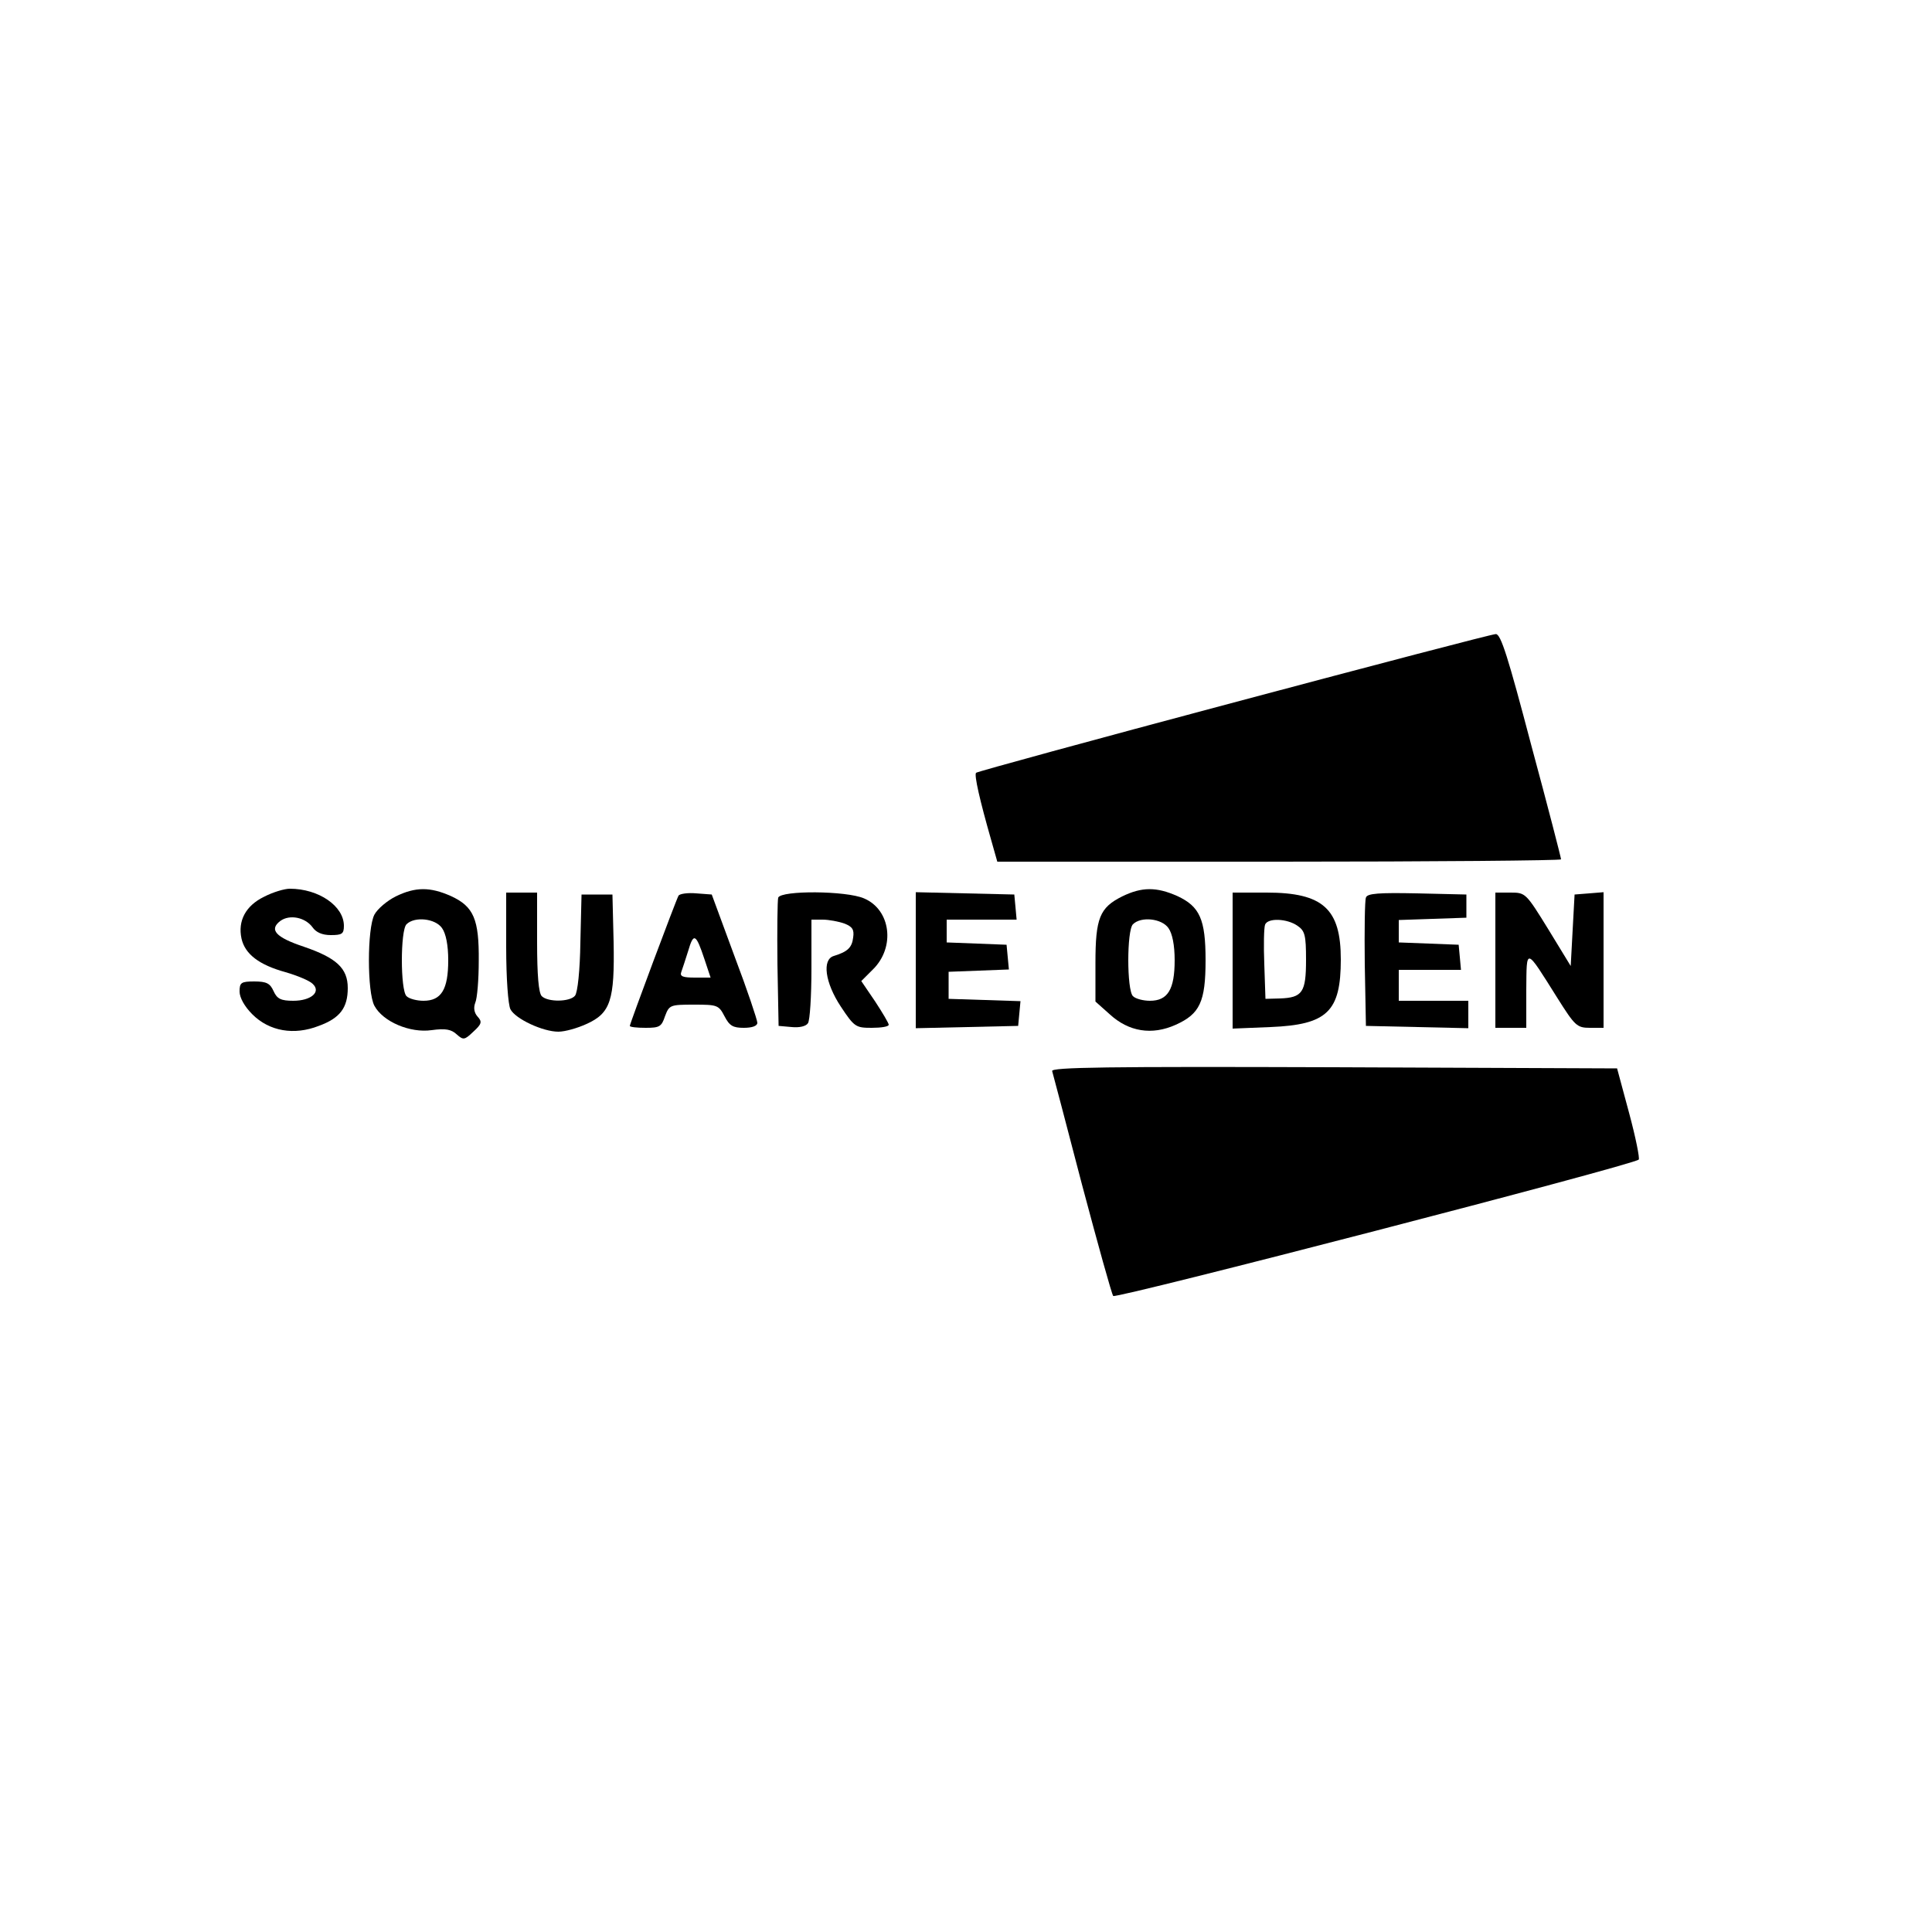
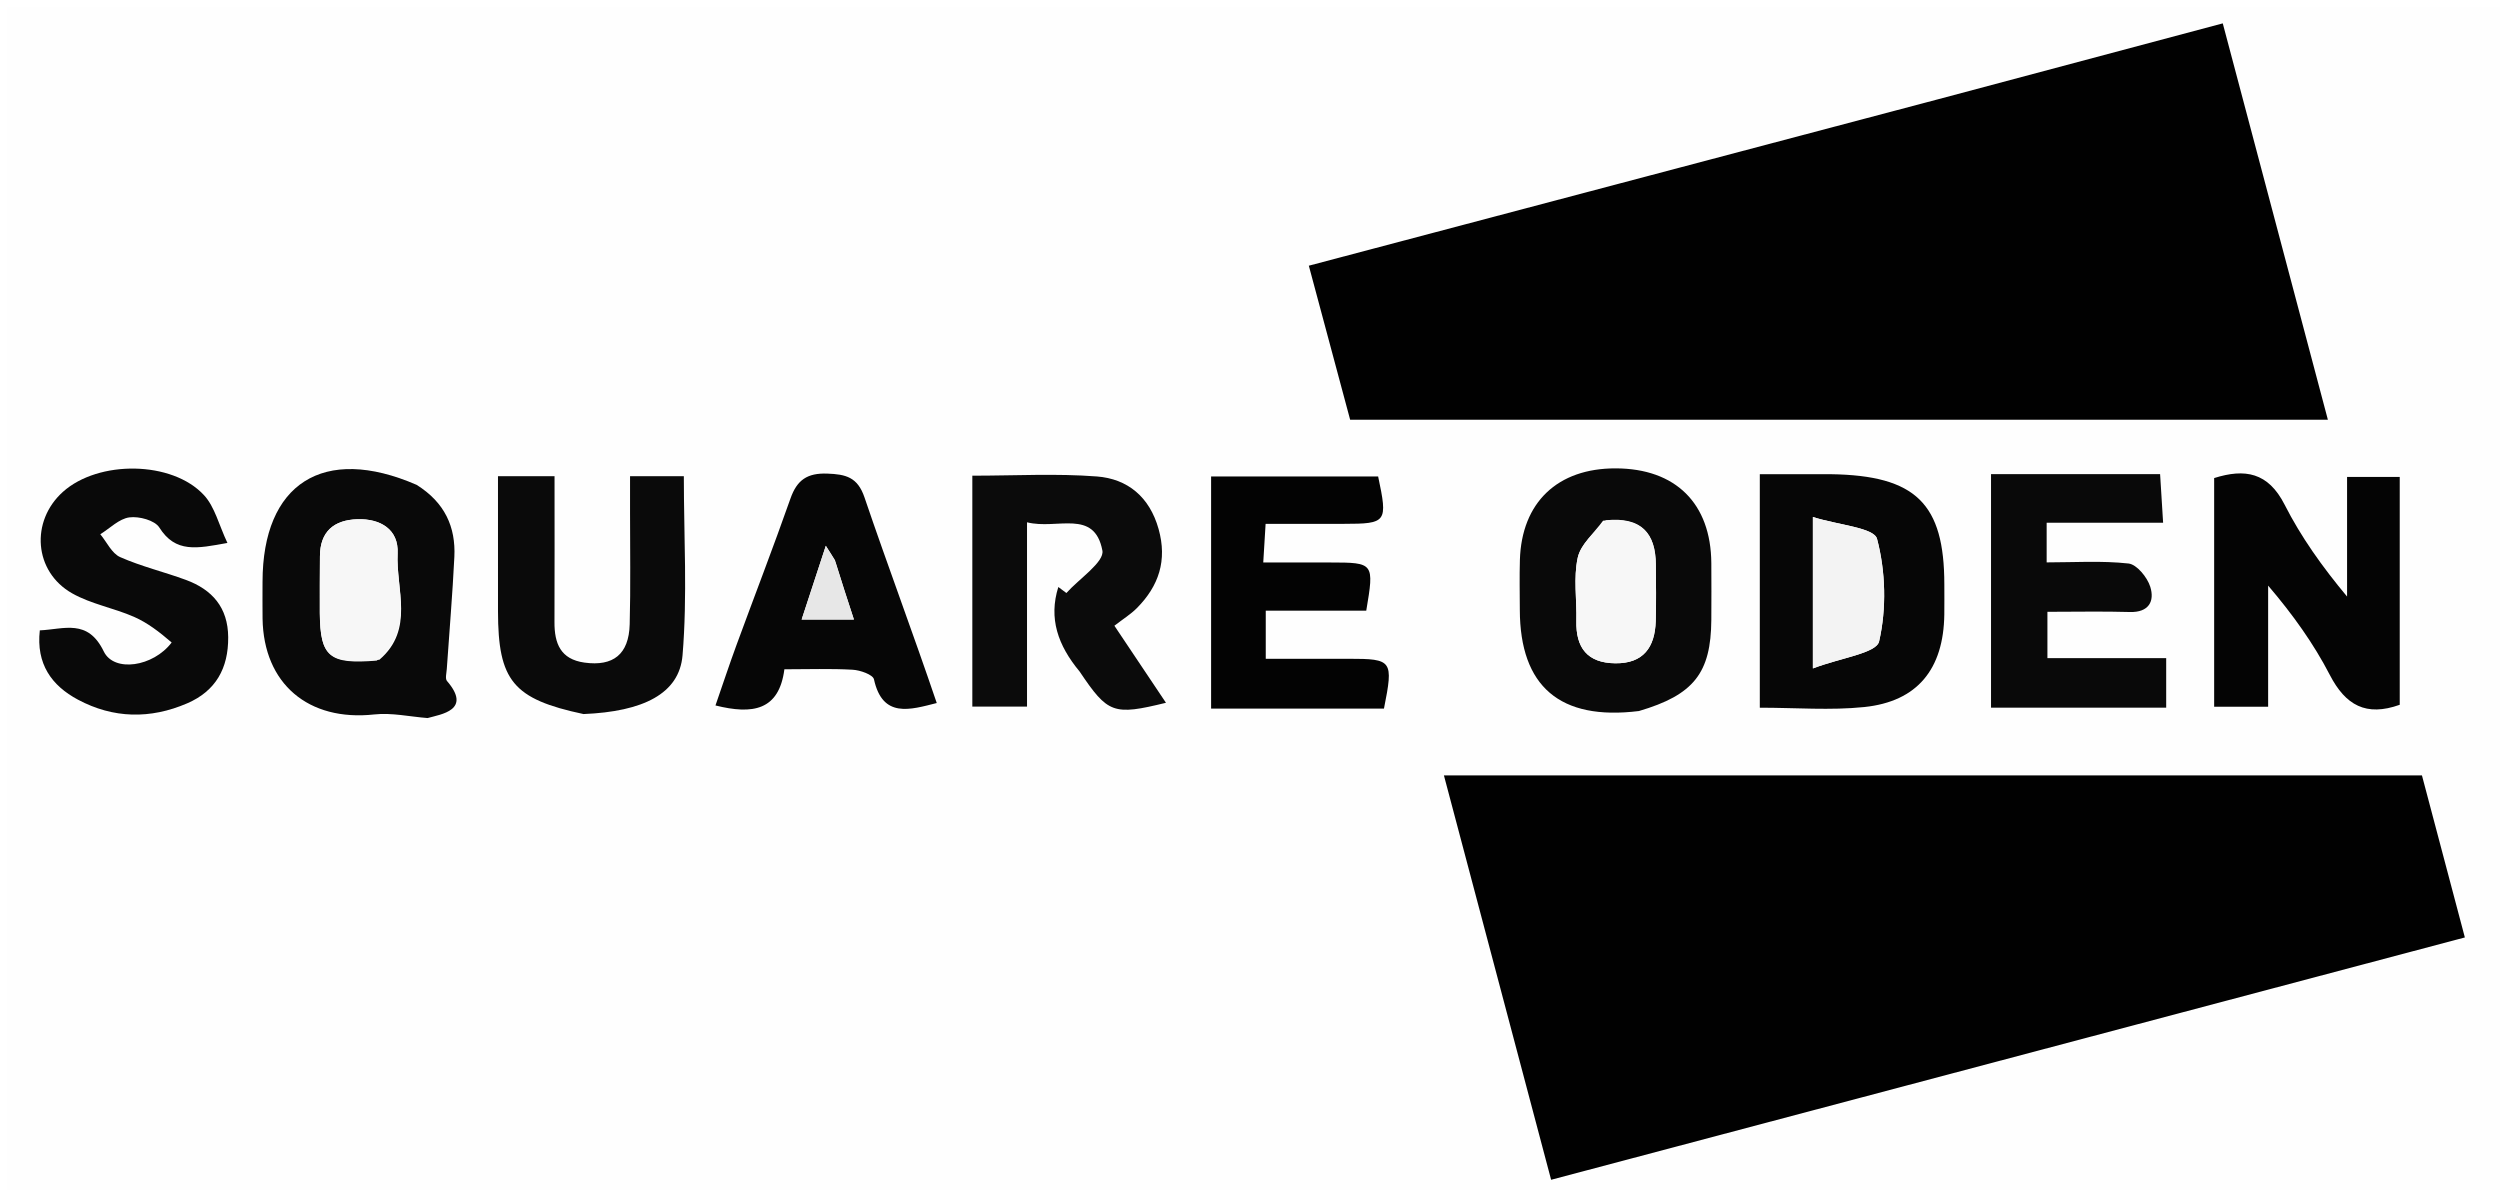
- <svg xmlns="http://www.w3.org/2000/svg" version="1.0" width="500pt" height="500pt" viewBox="0 0 500 500" preserveAspectRatio="xMidYMid meet">
-   <g transform="translate(0,500) scale(0.1,-0.1)" fill="#000000" stroke="none">
-     <path d="M3193 3182 c-364 -97 -664 -179 -667 -182 -5 -6 9 -69 40 -177 l15 -53 729 0 c402 0 730 3 730 6 0 4 -34 136 -77 295 -60 228 -79 289 -92 288 -9 0 -314 -80 -678 -177z" />
-     <path d="M683 2679 c-47 -23 -68 -62 -58 -108 9 -40 45 -68 114 -87 31 -9 62 -22 70 -30 23 -21 -4 -44 -50 -44 -32 0 -42 5 -51 25 -9 20 -18 25 -50 25 -34 0 -38 -3 -38 -26 0 -16 13 -39 33 -59 44 -44 108 -55 172 -30 55 20 75 47 75 98 0 51 -29 78 -114 107 -72 24 -91 44 -60 67 24 17 64 9 83 -17 9 -13 25 -20 47 -20 29 0 34 3 34 24 0 51 -65 96 -140 96 -14 0 -44 -9 -67 -21z" />
-     <path d="M1024 2680 c-22 -11 -47 -32 -55 -47 -19 -36 -19 -201 0 -236 22 -41 92 -71 148 -63 36 5 51 2 65 -11 17 -15 20 -15 43 7 22 20 23 26 11 39 -9 10 -11 23 -6 36 5 11 9 60 9 108 1 108 -13 141 -72 168 -54 24 -92 24 -143 -1z m120 -82 c10 -14 16 -44 16 -83 0 -76 -18 -105 -64 -105 -17 0 -37 5 -44 12 -16 16 -16 170 0 186 21 21 75 15 92 -10z" />
-     <path d="M2904 2680 c-58 -29 -69 -56 -69 -172 l0 -100 37 -33 c49 -45 109 -55 171 -27 62 28 77 59 77 167 0 106 -15 139 -73 166 -54 24 -92 24 -143 -1z m120 -82 c10 -14 16 -44 16 -83 0 -76 -18 -105 -64 -105 -17 0 -37 5 -44 12 -16 16 -16 170 0 186 21 21 75 15 92 -10z" />
-     <path d="M1310 2549 c0 -81 5 -149 11 -161 13 -25 84 -58 124 -58 17 0 49 9 73 20 62 28 73 61 70 213 l-3 122 -40 0 -40 0 -3 -124 c-1 -71 -7 -130 -14 -138 -13 -16 -70 -17 -86 -1 -8 8 -12 54 -12 140 l0 128 -40 0 -40 0 0 -141z" />
-     <path d="M1756 2682 c-6 -10 -126 -331 -126 -337 0 -3 18 -5 41 -5 36 0 41 3 50 30 11 29 13 30 75 30 60 0 64 -1 79 -30 13 -25 22 -30 50 -30 22 0 35 5 35 13 0 7 -26 85 -59 172 l-59 160 -40 3 c-22 2 -43 -1 -46 -6z m67 -164 l16 -48 -41 0 c-30 0 -39 3 -35 14 3 8 11 33 18 55 14 48 20 45 42 -21z" />
-     <path d="M2014 2677 c-2 -7 -3 -85 -2 -172 l3 -160 34 -3 c20 -2 37 2 42 10 5 7 9 70 9 141 l0 127 29 0 c16 0 42 -5 56 -10 21 -8 26 -16 23 -36 -3 -26 -14 -37 -50 -48 -31 -9 -23 -69 18 -131 35 -53 39 -55 80 -55 24 0 44 3 44 8 0 4 -16 31 -35 60 l-36 53 30 30 c59 58 46 155 -23 184 -46 20 -214 21 -222 2z" />
-     <path d="M2370 2515 l0 -176 133 3 132 3 3 32 3 32 -93 3 -93 3 0 35 0 35 78 3 78 3 -3 32 -3 32 -77 3 -78 3 0 29 0 30 91 0 90 0 -3 33 -3 32 -127 3 -128 3 0 -176z" />
-     <path d="M3190 2514 l0 -176 98 4 c147 6 182 40 182 175 0 131 -46 173 -192 173 l-88 0 0 -176z m168 90 c19 -13 22 -24 22 -88 0 -84 -9 -98 -68 -100 l-37 -1 -3 89 c-2 49 -1 95 2 103 7 18 57 16 84 -3z" />
-     <path d="M3535 2677 c-3 -7 -4 -85 -3 -172 l3 -160 133 -3 132 -3 0 36 0 35 -90 0 -90 0 0 40 0 40 81 0 80 0 -3 33 -3 32 -77 3 -78 3 0 29 0 29 88 3 87 3 0 30 0 30 -128 3 c-98 2 -129 0 -132 -11z" />
-     <path d="M3870 2515 l0 -175 40 0 40 0 0 98 c1 111 -3 112 80 -20 46 -73 51 -78 85 -78 l35 0 0 176 0 175 -37 -3 -38 -3 -5 -92 -5 -93 -58 95 c-58 94 -59 95 -98 95 l-39 0 0 -175z" />
-     <path d="M2723 2228 c2 -7 37 -139 77 -293 41 -154 77 -284 81 -289 7 -8 1346 339 1360 353 3 3 -8 58 -25 121 l-31 115 -734 3 c-585 2 -732 0 -728 -10z" />
-   </g>
+ <svg xmlns="http://www.w3.org/2000/svg" version="1.1" id="Layer_1" x="0px" y="0px" width="100%" viewBox="0 0 374 178" enable-background="new 0 0 374 178" xml:space="preserve">
+   <path fill="#FEFEFE" opacity="1" stroke="none" d=" M276,179   C184,179 92.5,179 1,179   C1,119.667 1,60.333 1,1   C63.333,1 125.667,1 188,1   C250.333,1 312.667,1 375,1   C375,60.333 375,119.667 375,179   C342.167,179 309.333,179 276,179  M223.628,116   C221.193,116 218.757,116 216.01,116   C221.405,136.349 226.665,156.194 232.047,176.495   C277.847,164.348 323.16,152.331 368.743,140.242   C366.492,131.744 364.428,123.948 362.323,116   C316.166,116 270.38,116 223.628,116  M289.441,14.96   C258.337,23.194 227.233,31.428 195.8,39.749   C197.97,47.836 200.007,55.43 201.983,62.796   C251.019,62.796 299.442,62.796 348.252,62.796   C342.997,42.978 337.822,23.465 332.526,3.496   C318.113,7.346 304.178,11.068 289.441,14.96  M351.122,77.611   C351.122,81.489 351.122,85.368 351.122,89.246   C347.389,84.769 344.228,80.319 341.782,75.506   C339.311,70.643 335.836,70.067 331.238,71.519   C331.238,82.96 331.238,94.202 331.238,105.723   C333.887,105.723 336.273,105.723 339.314,105.723   C339.314,99.538 339.314,93.573 339.314,87.608   C343.026,91.957 346.118,96.287 348.538,100.964   C350.895,105.518 353.97,107.234 359,105.436   C359,94.047 359,82.679 359,71.352   C356.246,71.352 353.874,71.352 351.122,71.352   C351.122,73.392 351.122,75.028 351.122,77.611  M304.629,70.933   C302.382,70.933 300.135,70.933 297.857,70.933   C297.857,83.016 297.857,94.384 297.857,105.868   C306.789,105.868 315.25,105.868 324.062,105.868   C324.062,103.497 324.062,101.273 324.062,98.453   C317.912,98.453 312.042,98.453 306.294,98.453   C306.294,95.789 306.294,93.728 306.294,91.527   C310.634,91.527 314.631,91.439 318.622,91.557   C321.467,91.641 322.355,89.943 321.681,87.785   C321.238,86.37 319.664,84.436 318.426,84.3   C314.38,83.858 310.255,84.134 306.18,84.134   C306.18,81.917 306.18,80.31 306.18,78.204   C311.971,78.204 317.539,78.204 323.602,78.204   C323.433,75.48 323.297,73.289 323.152,70.933   C316.912,70.933 311.256,70.933 304.629,70.933  M161.748,100.77   C165.748,106.763 166.553,107.063 174.427,105.136   C171.792,101.198 169.257,97.409 166.713,93.609   C168.007,92.607 169.157,91.898 170.082,90.966   C173.366,87.653 174.64,83.827 173.324,79.137   C171.978,74.34 168.698,71.632 164.089,71.278   C158.011,70.811 151.871,71.163 145.46,71.163   C145.46,82.852 145.46,94.221 145.46,105.704   C148.227,105.704 150.626,105.704 153.642,105.704   C153.642,96.501 153.642,87.594 153.642,78.135   C158.131,79.283 163.717,76.066 164.917,82.36   C165.243,84.074 161.44,86.575 159.532,88.715   C159.129,88.415 158.727,88.115 158.325,87.815   C156.858,92.497 158.242,96.523 161.748,100.77  M62.021,72.308   C48.364,66.468 39.278,72.357 39.276,87.051   C39.276,88.882 39.252,90.712 39.28,92.542   C39.428,102.31 46.159,107.954 55.986,106.881   C58.596,106.595 61.304,107.216 63.967,107.421   C65.984,106.856 70.64,106.248 66.871,101.878   C66.57,101.53 66.798,100.694 66.839,100.089   C67.219,94.494 67.699,88.905 67.972,83.305   C68.188,78.844 66.558,75.185 62.021,72.308  M245.575,106.258   C253.415,103.952 255.96,100.662 256.014,92.731   C256.033,89.904 256.032,87.076 256.014,84.248   C255.957,75.317 250.679,70.09 241.711,70.068   C233.008,70.046 227.628,75.168 227.376,83.774   C227.303,86.267 227.357,88.764 227.365,91.259   C227.402,102.66 233.332,107.839 245.575,106.258  M273.398,70.94   C269.993,70.94 266.588,70.94 263.267,70.94   C263.267,83.028 263.267,94.271 263.267,105.872   C268.671,105.872 273.826,106.298 278.883,105.775   C286.847,104.951 290.758,100.099 290.869,91.93   C290.889,90.433 290.872,88.936 290.872,87.439   C290.868,75.355 286.631,71.124 273.398,70.94  M25.638,96.558   C22.909,99.771 17.059,100.627 15.524,97.457   C13.129,92.514 9.6,94.14 5.955,94.303   C5.394,99.327 7.715,102.559 11.656,104.667   C16.951,107.5 22.486,107.597 27.993,105.223   C32.288,103.372 34.17,99.969 34.138,95.33   C34.107,90.883 31.754,88.208 27.817,86.756   C24.557,85.553 21.136,84.744 17.973,83.341   C16.724,82.787 15.979,81.096 15.005,79.923   C16.448,79.031 17.82,77.604 19.355,77.4   C20.803,77.208 23.155,77.838 23.833,78.912   C26.262,82.764 29.452,82.058 34.022,81.224   C32.738,78.506 32.135,75.831 30.525,74.084   C25.752,68.902 14.735,68.822 9.427,73.569   C4.522,77.956 5.055,85.524 10.804,88.769   C13.639,90.37 17.03,90.956 20.047,92.279   C22.05,93.157 23.837,94.528 25.638,96.558  M197.445,106.004   C200.701,106.004 203.956,106.004 207.042,106.004   C208.477,98.776 208.304,98.559 201.763,98.553   C197.659,98.549 193.555,98.552 189.357,98.552   C189.357,95.927 189.357,93.852 189.357,91.351   C194.583,91.351 199.529,91.351 204.393,91.351   C205.597,84.209 205.554,84.154 199.004,84.149   C195.735,84.146 192.466,84.148 188.983,84.148   C189.119,81.916 189.215,80.328 189.335,78.368   C193.425,78.368 197.223,78.372 201.021,78.367   C207.463,78.358 207.624,78.143 206.17,71.279   C197.862,71.279 189.509,71.279 181.181,71.279   C181.181,82.982 181.181,94.347 181.181,106.004   C186.536,106.004 191.5,106.004 197.445,106.004  M87.714,106.848   C96.228,106.453 101.627,103.776 102.107,98.038   C102.847,89.185 102.301,80.225 102.301,71.236   C99.664,71.236 97.247,71.236 94.256,71.236   C94.256,73.162 94.257,74.787 94.255,76.411   C94.25,82.075 94.354,87.742 94.202,93.402   C94.081,97.894 91.734,99.718 87.442,99.126   C83.842,98.629 82.935,96.25 82.949,93.07   C82.981,85.802 82.959,78.534 82.959,71.24   C79.805,71.24 77.392,71.24 74.498,71.24   C74.498,78.176 74.489,84.815 74.5,91.455   C74.516,101.833 76.738,104.579 87.714,106.848  M140.223,104.744   C136.565,94.64 132.781,84.58 129.327,74.408   C128.296,71.37 126.522,70.952 123.763,70.851   C120.786,70.743 119.237,71.786 118.26,74.562   C115.681,81.894 112.875,89.146 110.198,96.444   C109.096,99.447 108.092,102.485 107.034,105.536   C112.591,106.924 116.541,106.304 117.345,100.125   C120.953,100.125 124.27,100.002 127.569,100.193   C128.694,100.258 130.593,100.93 130.746,101.629   C132.032,107.5 136.161,106.178 140.223,104.744  z" />
+   <path fill="#010101" opacity="1" stroke="none" d=" M224.111,116   C270.38,116 316.166,116 362.323,116   C364.428,123.948 366.492,131.744 368.743,140.242   C323.16,152.331 277.847,164.348 232.047,176.495   C226.665,156.194 221.405,136.349 216.01,116   C218.757,116 221.193,116 224.111,116  z" />
+   <path fill="#010101" opacity="1" stroke="none" d=" M289.842,14.875   C304.178,11.068 318.113,7.346 332.526,3.496   C337.822,23.465 342.997,42.978 348.252,62.796   C299.442,62.796 251.019,62.796 201.983,62.796   C200.007,55.43 197.97,47.836 195.8,39.749   C227.233,31.428 258.337,23.194 289.842,14.875  z" />
+   <path fill="#040404" opacity="1" stroke="none" d=" M351.122,77.138   C351.122,75.028 351.122,73.392 351.122,71.352   C353.874,71.352 356.246,71.352 359,71.352   C359,82.679 359,94.047 359,105.436   C353.97,107.234 350.895,105.518 348.538,100.964   C346.118,96.287 343.026,91.957 339.314,87.608   C339.314,93.573 339.314,99.538 339.314,105.723   C336.273,105.723 333.887,105.723 331.238,105.723   C331.238,94.202 331.238,82.96 331.238,71.519   C335.836,70.067 339.311,70.643 341.782,75.506   C344.228,80.319 347.389,84.769 351.122,89.246   C351.122,85.368 351.122,81.489 351.122,77.138  z" />
+   <path fill="#090909" opacity="1" stroke="none" d=" M305.115,70.933   C311.256,70.933 316.912,70.933 323.152,70.933   C323.297,73.289 323.433,75.48 323.602,78.204   C317.539,78.204 311.971,78.204 306.18,78.204   C306.18,80.31 306.18,81.917 306.18,84.134   C310.255,84.134 314.38,83.858 318.426,84.3   C319.664,84.436 321.238,86.37 321.681,87.785   C322.355,89.943 321.467,91.641 318.622,91.557   C314.631,91.439 310.634,91.527 306.294,91.527   C306.294,93.728 306.294,95.789 306.294,98.453   C312.042,98.453 317.912,98.453 324.062,98.453   C324.062,101.273 324.062,103.497 324.062,105.868   C315.25,105.868 306.789,105.868 297.857,105.868   C297.857,94.384 297.857,83.016 297.857,70.933   C300.135,70.933 302.382,70.933 305.115,70.933  z" />
+   <path fill="#0B0B0B" opacity="1" stroke="none" d=" M161.516,100.468   C158.242,96.523 156.858,92.497 158.325,87.815   C158.727,88.115 159.129,88.415 159.532,88.715   C161.44,86.575 165.243,84.074 164.917,82.36   C163.717,76.066 158.131,79.283 153.642,78.135   C153.642,87.594 153.642,96.501 153.642,105.704   C150.626,105.704 148.227,105.704 145.46,105.704   C145.46,94.221 145.46,82.852 145.46,71.163   C151.871,71.163 158.011,70.811 164.089,71.278   C168.698,71.632 171.978,74.34 173.324,79.137   C174.64,83.827 173.366,87.653 170.082,90.966   C169.157,91.898 168.007,92.607 166.713,93.609   C169.257,97.409 171.792,101.198 174.427,105.136   C166.553,107.063 165.748,106.763 161.516,100.468  z" />
+   <path fill="#090909" opacity="1" stroke="none" d=" M62.325,72.533   C66.558,75.185 68.188,78.844 67.972,83.305   C67.699,88.905 67.219,94.494 66.839,100.089   C66.798,100.694 66.57,101.53 66.871,101.878   C70.64,106.248 65.984,106.856 63.967,107.421   C61.304,107.216 58.596,106.595 55.986,106.881   C46.159,107.954 39.428,102.31 39.28,92.542   C39.252,90.712 39.276,88.882 39.276,87.051   C39.278,72.357 48.364,66.468 62.325,72.533  M56.762,98.691   C62.05,94.168 59.223,88.149 59.483,82.789   C59.656,79.213 56.928,77.565 53.456,77.68   C49.959,77.795 47.864,79.516 47.864,83.25   C47.864,86.074 47.815,88.898 47.844,91.721   C47.91,98.265 49.221,99.419 56.762,98.691  z" />
+   <path fill="#090909" opacity="1" stroke="none" d=" M245.183,106.371   C233.332,107.839 227.402,102.66 227.365,91.259   C227.357,88.764 227.303,86.267 227.376,83.774   C227.628,75.168 233.008,70.046 241.711,70.068   C250.679,70.09 255.957,75.317 256.014,84.248   C256.032,87.076 256.033,89.904 256.014,92.731   C255.96,100.662 253.415,103.952 245.183,106.371  M239.821,77.894   C238.5,79.731 236.466,81.413 236.026,83.441   C235.372,86.456 235.903,89.717 235.825,92.871   C235.725,96.906 237.465,99.182 241.648,99.228   C245.869,99.275 247.574,96.808 247.696,92.944   C247.784,90.123 247.731,87.297 247.712,84.474   C247.68,79.813 245.606,77.276 239.821,77.894  z" />
+   <path fill="#060606" opacity="1" stroke="none" d=" M273.872,70.94   C286.631,71.124 290.868,75.355 290.872,87.439   C290.872,88.936 290.889,90.433 290.869,91.93   C290.758,100.099 286.847,104.951 278.883,105.775   C273.826,106.298 268.671,105.872 263.267,105.872   C263.267,94.271 263.267,83.028 263.267,70.94   C266.588,70.94 269.993,70.94 273.872,70.94  M271.207,84.663   C271.207,89.248 271.207,93.832 271.207,99.997   C275.428,98.385 280.706,97.728 281.114,95.953   C282.24,91.052 282.096,85.48 280.804,80.611   C280.36,78.936 275.041,78.554 271.207,77.348   C271.207,80.464 271.207,82.095 271.207,84.663  z" />
+   <path fill="#090909" opacity="1" stroke="none" d=" M25.679,96.118   C23.837,94.528 22.05,93.157 20.047,92.279   C17.03,90.956 13.639,90.37 10.804,88.769   C5.055,85.524 4.522,77.956 9.427,73.569   C14.735,68.822 25.752,68.902 30.525,74.084   C32.135,75.831 32.738,78.506 34.022,81.224   C29.452,82.058 26.262,82.764 23.833,78.912   C23.155,77.838 20.803,77.208 19.355,77.4   C17.82,77.604 16.448,79.031 15.005,79.923   C15.979,81.096 16.724,82.787 17.973,83.341   C21.136,84.744 24.557,85.553 27.817,86.756   C31.754,88.208 34.107,90.883 34.138,95.33   C34.17,99.969 32.288,103.372 27.993,105.223   C22.486,107.597 16.951,107.5 11.656,104.667   C7.715,102.559 5.394,99.327 5.955,94.303   C9.6,94.14 13.129,92.514 15.524,97.457   C17.059,100.627 22.909,99.771 25.679,96.118  z" />
+   <path fill="#030303" opacity="1" stroke="none" d=" M196.954,106.004   C191.5,106.004 186.536,106.004 181.181,106.004   C181.181,94.347 181.181,82.982 181.181,71.279   C189.509,71.279 197.862,71.279 206.17,71.279   C207.624,78.143 207.463,78.358 201.021,78.367   C197.223,78.372 193.425,78.368 189.335,78.368   C189.215,80.328 189.119,81.916 188.983,84.148   C192.466,84.148 195.735,84.146 199.004,84.149   C205.554,84.154 205.597,84.209 204.393,91.351   C199.529,91.351 194.583,91.351 189.357,91.351   C189.357,93.852 189.357,95.927 189.357,98.552   C193.555,98.552 197.659,98.549 201.763,98.553   C208.304,98.559 208.477,98.776 207.042,106.004   C203.956,106.004 200.701,106.004 196.954,106.004  z" />
+   <path fill="#0A0A0A" opacity="1" stroke="none" d=" M87.296,106.823   C76.738,104.579 74.516,101.833 74.5,91.455   C74.489,84.815 74.498,78.176 74.498,71.24   C77.392,71.24 79.805,71.24 82.959,71.24   C82.959,78.534 82.981,85.802 82.949,93.07   C82.935,96.25 83.842,98.629 87.442,99.126   C91.734,99.718 94.081,97.894 94.202,93.402   C94.354,87.742 94.25,82.075 94.255,76.411   C94.257,74.787 94.256,73.162 94.256,71.236   C97.247,71.236 99.664,71.236 102.301,71.236   C102.301,80.225 102.847,89.185 102.107,98.038   C101.627,103.776 96.228,106.453 87.296,106.823  z" />
+   <path fill="#060606" opacity="1" stroke="none" d=" M140.138,105.173   C136.161,106.178 132.032,107.5 130.746,101.629   C130.593,100.93 128.694,100.258 127.569,100.193   C124.27,100.002 120.953,100.125 117.345,100.125   C116.541,106.304 112.591,106.924 107.034,105.536   C108.092,102.485 109.096,99.447 110.198,96.444   C112.875,89.146 115.681,81.894 118.26,74.562   C119.237,71.786 120.786,70.743 123.763,70.851   C126.522,70.952 128.296,71.37 129.327,74.408   C132.781,84.58 136.565,94.64 140.138,105.173  M124.905,83.778   C124.568,83.253 124.231,82.728 123.542,81.653   C122.236,85.636 121.118,89.045 119.925,92.683   C122.77,92.683 125.051,92.683 127.746,92.683   C126.795,89.775 125.934,87.142 124.905,83.778  z" />
+   <path fill="#F7F7F7" opacity="1" stroke="none" d=" M56.367,98.826   C49.221,99.419 47.91,98.265 47.844,91.721   C47.815,88.898 47.864,86.074 47.864,83.25   C47.864,79.516 49.959,77.795 53.456,77.68   C56.928,77.565 59.656,79.213 59.483,82.789   C59.223,88.149 62.05,94.168 56.367,98.826  z" />
+   <path fill="#F7F7F7" opacity="1" stroke="none" d=" M240.241,77.83   C245.606,77.276 247.68,79.813 247.712,84.474   C247.731,87.297 247.784,90.123 247.696,92.944   C247.574,96.808 245.869,99.275 241.648,99.228   C237.465,99.182 235.725,96.906 235.825,92.871   C235.903,89.717 235.372,86.456 236.026,83.441   C236.466,81.413 238.5,79.731 240.241,77.83  z" />
+   <path fill="#F3F3F3" opacity="1" stroke="none" d=" M271.207,84.195   C271.207,82.095 271.207,80.464 271.207,77.348   C275.041,78.554 280.36,78.936 280.804,80.611   C282.096,85.48 282.24,91.052 281.114,95.953   C280.706,97.728 275.428,98.385 271.207,99.997   C271.207,93.832 271.207,89.248 271.207,84.195  z" />
+   <path fill="#E7E7E7" opacity="1" stroke="none" d=" M124.989,84.143   C125.934,87.142 126.795,89.775 127.746,92.683   C125.051,92.683 122.77,92.683 119.925,92.683   C121.118,89.045 122.236,85.636 123.542,81.653   C124.231,82.728 124.568,83.253 124.989,84.143  z" />
</svg>
